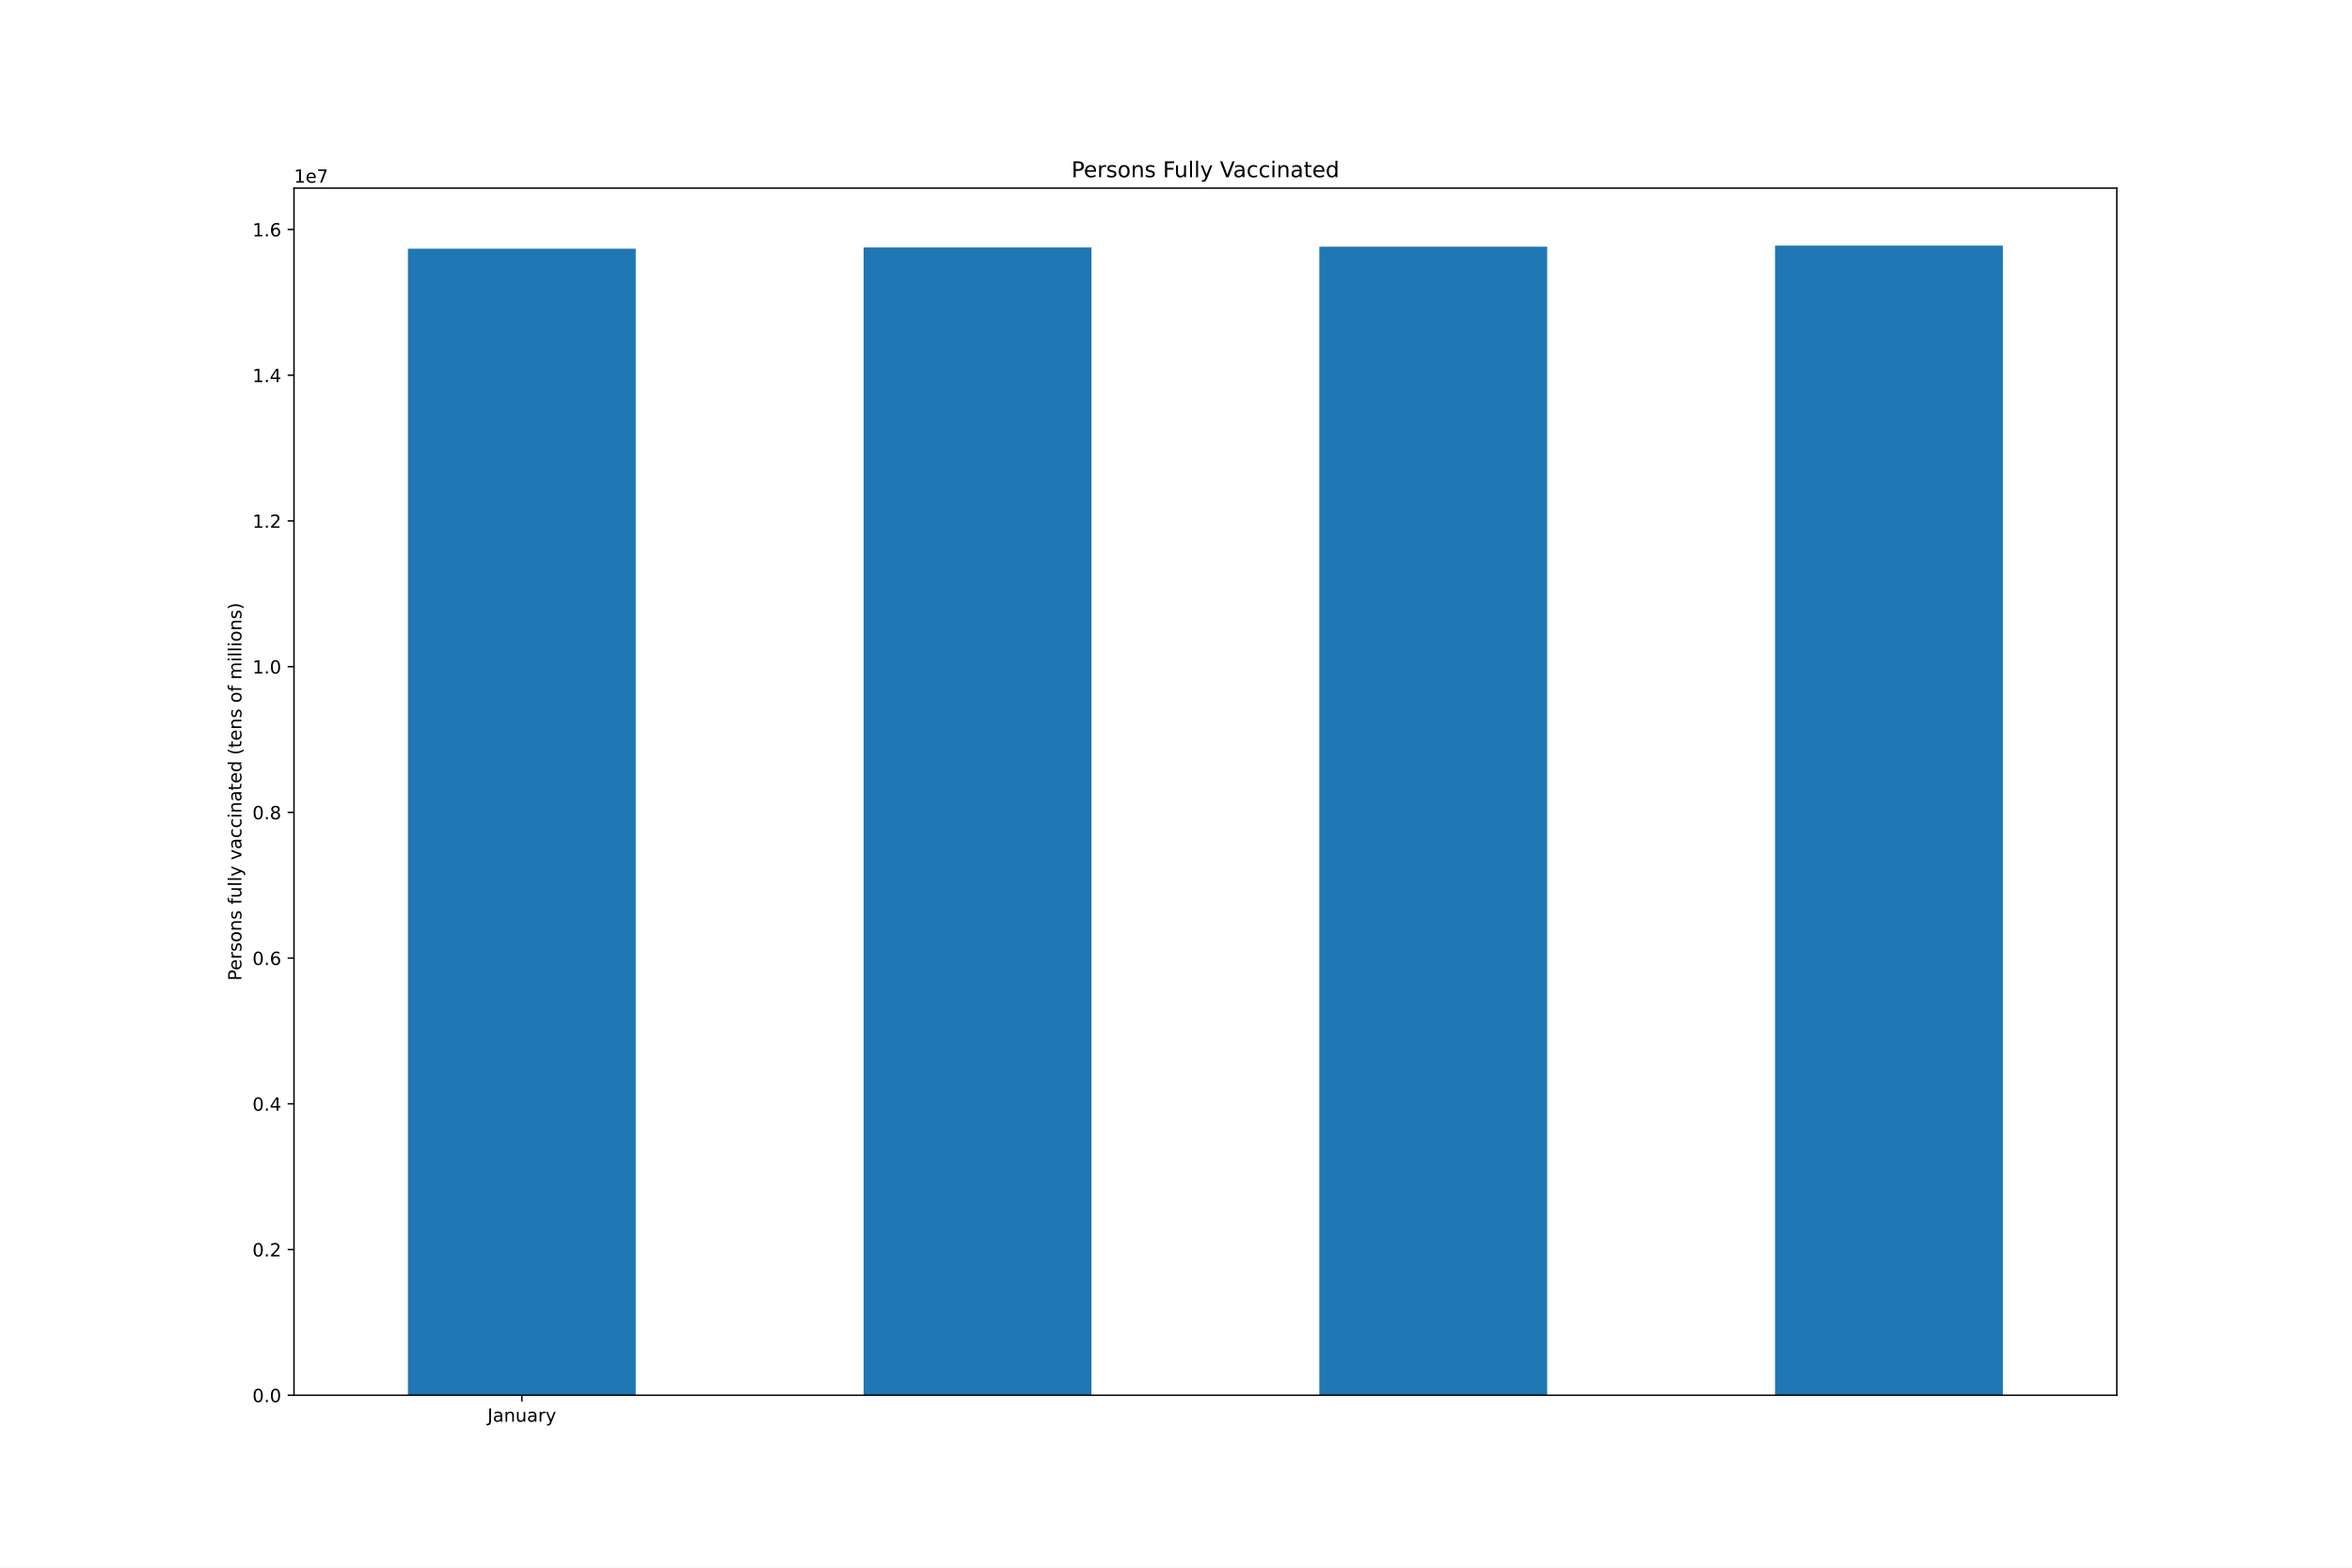
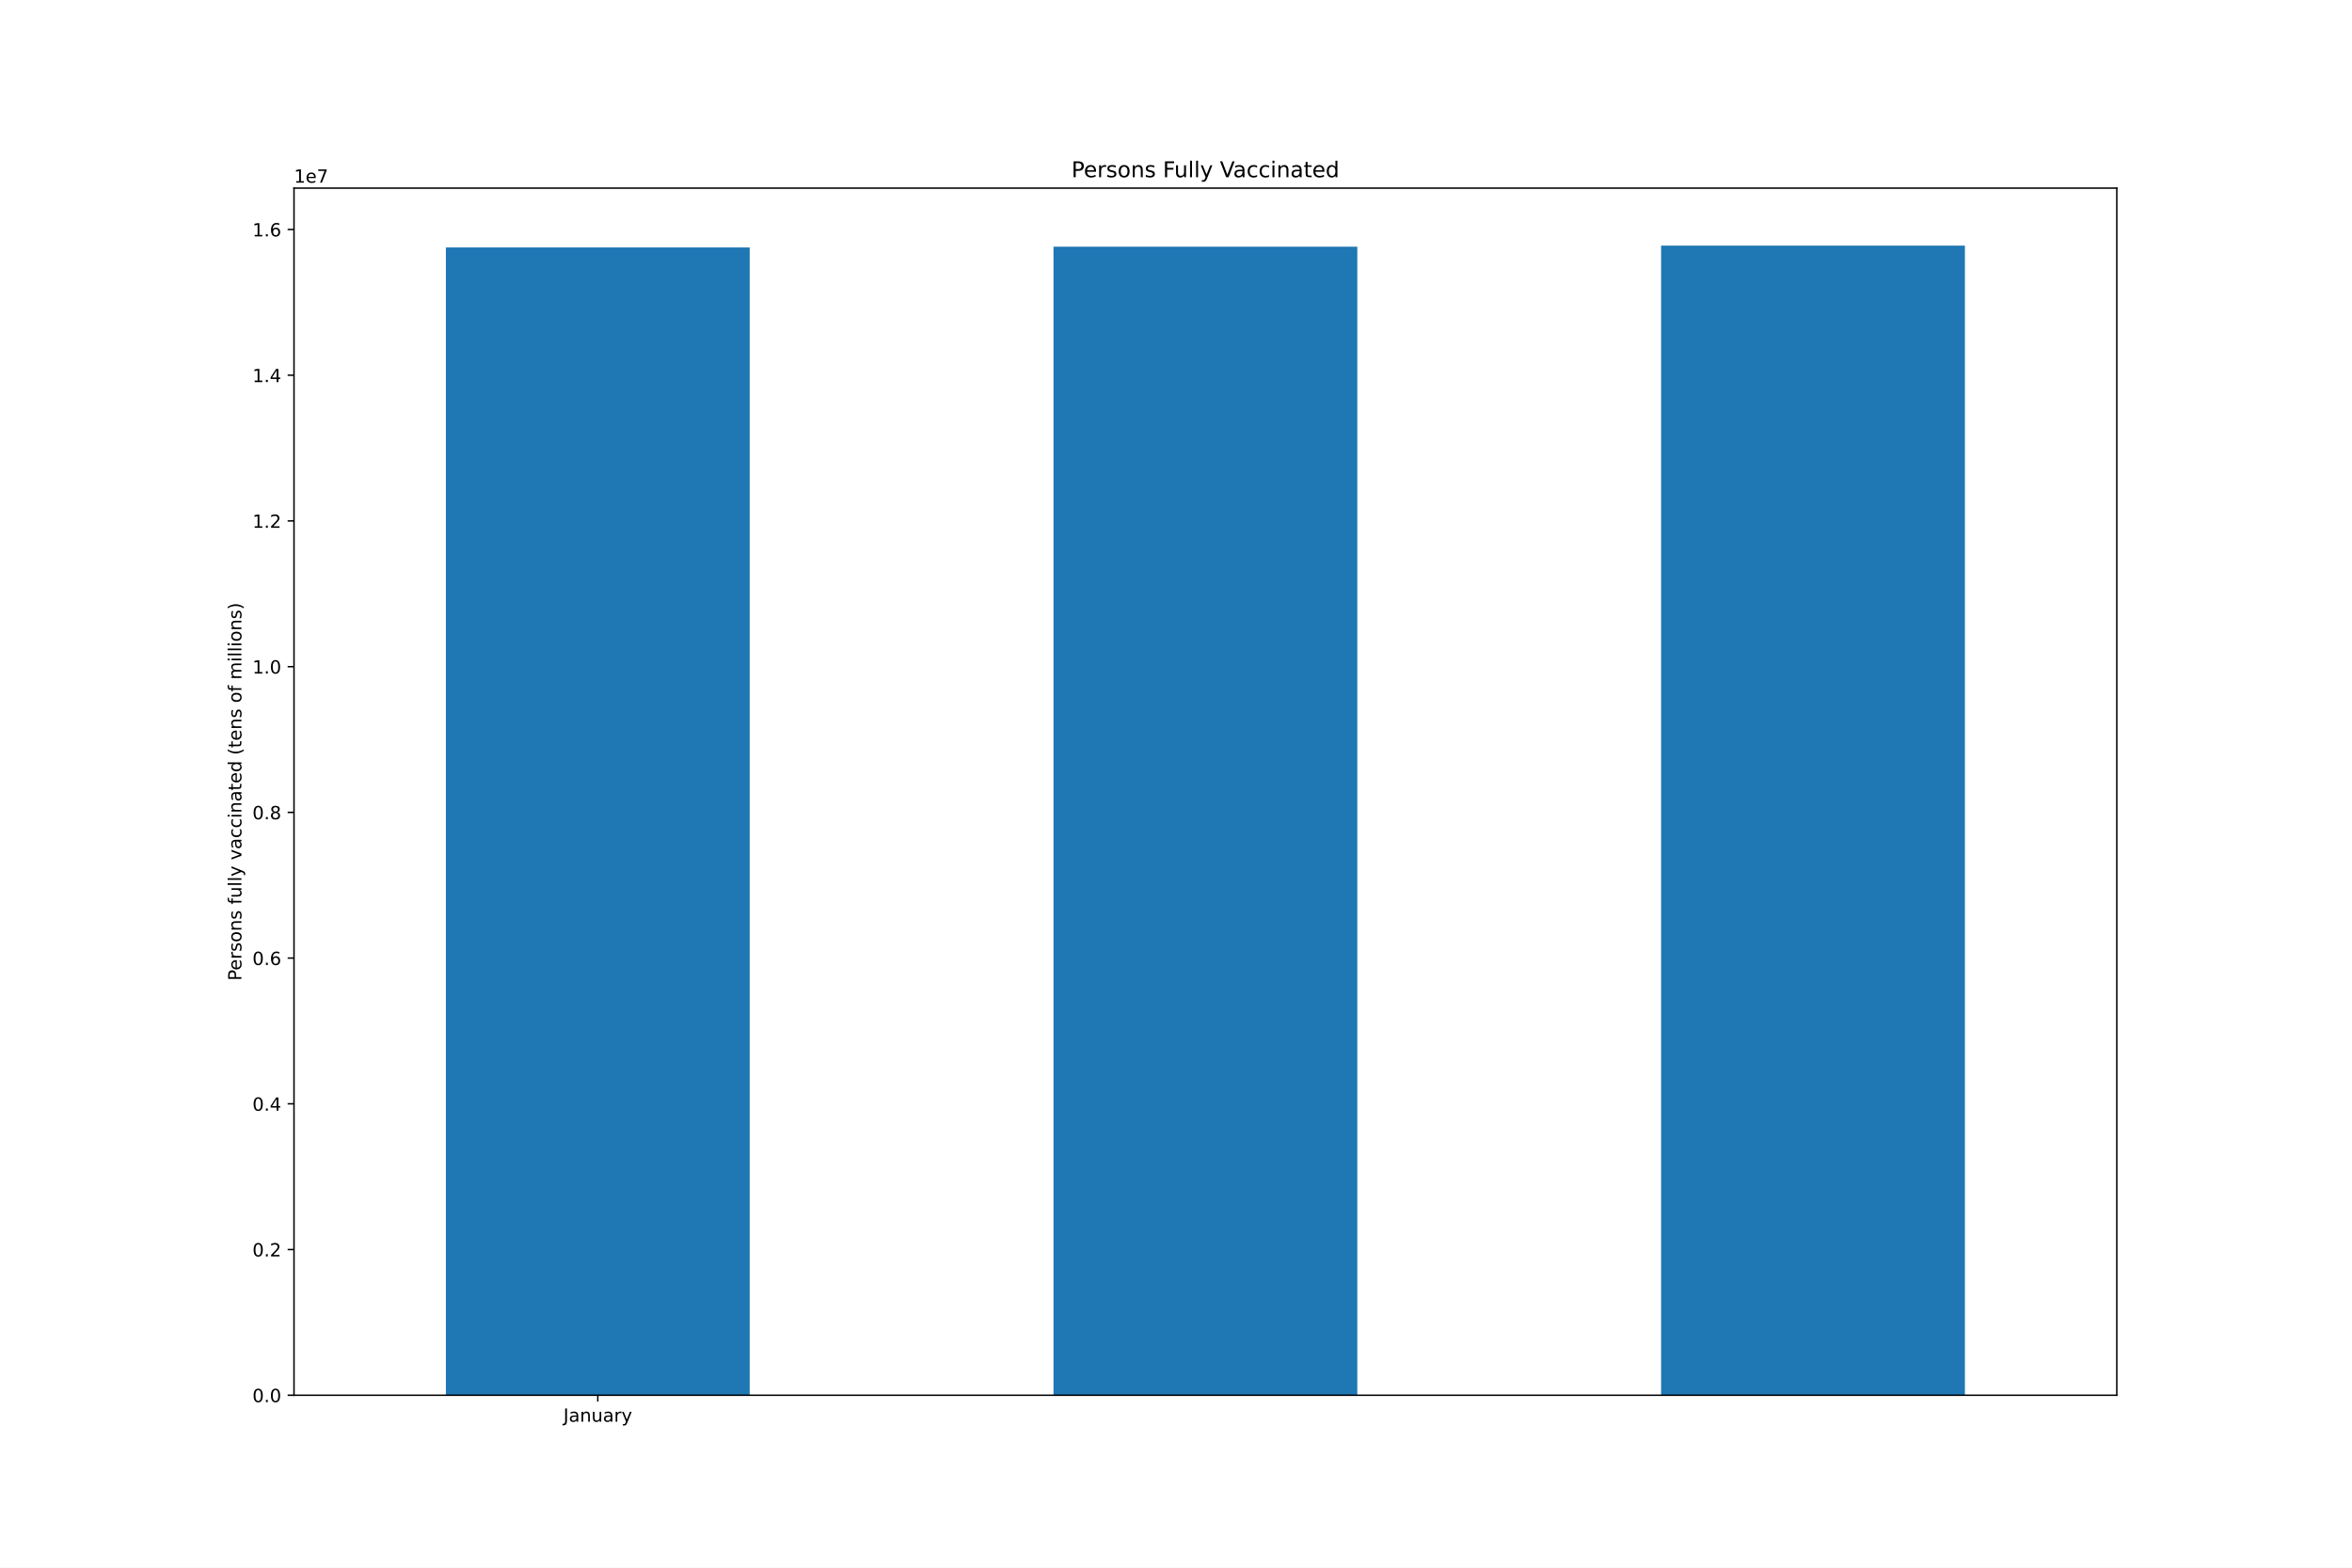
<svg xmlns="http://www.w3.org/2000/svg" xmlns:xlink="http://www.w3.org/1999/xlink" height="864pt" version="1.1" viewBox="0 0 1296 864" width="1296pt">
  <defs>
    <style type="text/css">*{stroke-linecap:butt;stroke-linejoin:round;}</style>
  </defs>
  <g id="figure_1">
    <g id="patch_1">
      <path d="M 0 864  L 1296 864  L 1296 0  L 0 0  z " style="fill:#ffffff;" />
    </g>
    <g id="axes_1">
      <g id="patch_2">
        <path d="M 162 768.96  L 1166.4 768.96  L 1166.4 103.68  L 162 103.68  z " style="fill:#ffffff;" />
      </g>
      <g id="patch_3">
-         <path clip-path="url(#pbb5db5dc6d)" d="M 224.775 768.96  L 350.325 768.96  L 350.325 137.062  L 224.775 137.062  z " style="fill:#1f77b4;" />
+         <path clip-path="url(#p349f92e9e0)" d="M 245.7 768.96  L 413.1 768.96  L 413.1 136.364  L 245.7 136.364  z " style="fill:#1f77b4;" />
      </g>
      <g id="patch_4">
-         <path clip-path="url(#pbb5db5dc6d)" d="M 475.875 768.96  L 601.425 768.96  L 601.425 136.364  L 475.875 136.364  z " style="fill:#1f77b4;" />
+         <path clip-path="url(#p349f92e9e0)" d="M 580.5 768.96  L 747.9 768.96  L 747.9 135.975  L 580.5 135.975  z " style="fill:#1f77b4;" />
      </g>
      <g id="patch_5">
-         <path clip-path="url(#pbb5db5dc6d)" d="M 726.975 768.96  L 852.525 768.96  L 852.525 135.975  L 726.975 135.975  z " style="fill:#1f77b4;" />
-       </g>
-       <g id="patch_6">
-         <path clip-path="url(#pbb5db5dc6d)" d="M 978.075 768.96  L 1103.625 768.96  L 1103.625 135.36  L 978.075 135.36  z " style="fill:#1f77b4;" />
+         <path clip-path="url(#p349f92e9e0)" d="M 915.3 768.96  L 1082.7 768.96  L 1082.7 135.36  L 915.3 135.36  z " style="fill:#1f77b4;" />
      </g>
      <g id="matplotlib.axis_1">
        <g id="xtick_1">
          <g id="line2d_1">
            <defs>
-               <path d="M 0 0  L 0 3.5  " id="m620230f18e" style="stroke:#000000;stroke-width:0.8;" />
+               <path d="M 0 0  L 0 3.5  " id="m364fd5cfde" style="stroke:#000000;stroke-width:0.8;" />
            </defs>
            <g>
-               <use style="stroke:#000000;stroke-width:0.8;" x="287.55" xlink:href="#m620230f18e" y="768.96" />
+               <use style="stroke:#000000;stroke-width:0.8;" x="329.4" xlink:href="#m364fd5cfde" y="768.96" />
            </g>
          </g>
          <g id="text_1">
-             <g transform="translate(268.5945 783.5584)scale(0.1 -0.1)">
+             <g transform="translate(310.4445 783.5584)scale(0.1 -0.1)">
              <defs>
                <path d="M 628 4666  L 1259 4666  L 1259 325  Q 1259 -519 939 -900  Q 619 -1281 -91 -1281  L -331 -1281  L -331 -750  L -134 -750  Q 284 -750 456 -515  Q 628 -281 628 325  L 628 4666  z " id="DejaVuSans-4a" transform="scale(0.015625)" />
                <path d="M 2194 1759  Q 1497 1759 1228 1600  Q 959 1441 959 1056  Q 959 750 1161 570  Q 1363 391 1709 391  Q 2188 391 2477 730  Q 2766 1069 2766 1631  L 2766 1759  L 2194 1759  z M 3341 1997  L 3341 0  L 2766 0  L 2766 531  Q 2569 213 2275 61  Q 1981 -91 1556 -91  Q 1019 -91 701 211  Q 384 513 384 1019  Q 384 1609 779 1909  Q 1175 2209 1959 2209  L 2766 2209  L 2766 2266  Q 2766 2663 2505 2880  Q 2244 3097 1772 3097  Q 1472 3097 1187 3025  Q 903 2953 641 2809  L 641 3341  Q 956 3463 1253 3523  Q 1550 3584 1831 3584  Q 2591 3584 2966 3190  Q 3341 2797 3341 1997  z " id="DejaVuSans-61" transform="scale(0.015625)" />
                <path d="M 3513 2113  L 3513 0  L 2938 0  L 2938 2094  Q 2938 2591 2744 2837  Q 2550 3084 2163 3084  Q 1697 3084 1428 2787  Q 1159 2491 1159 1978  L 1159 0  L 581 0  L 581 3500  L 1159 3500  L 1159 2956  Q 1366 3272 1645 3428  Q 1925 3584 2291 3584  Q 2894 3584 3203 3211  Q 3513 2838 3513 2113  z " id="DejaVuSans-6e" transform="scale(0.015625)" />
                <path d="M 544 1381  L 544 3500  L 1119 3500  L 1119 1403  Q 1119 906 1312 657  Q 1506 409 1894 409  Q 2359 409 2629 706  Q 2900 1003 2900 1516  L 2900 3500  L 3475 3500  L 3475 0  L 2900 0  L 2900 538  Q 2691 219 2414 64  Q 2138 -91 1772 -91  Q 1169 -91 856 284  Q 544 659 544 1381  z M 1991 3584  L 1991 3584  z " id="DejaVuSans-75" transform="scale(0.015625)" />
                <path d="M 2631 2963  Q 2534 3019 2420 3045  Q 2306 3072 2169 3072  Q 1681 3072 1420 2755  Q 1159 2438 1159 1844  L 1159 0  L 581 0  L 581 3500  L 1159 3500  L 1159 2956  Q 1341 3275 1631 3429  Q 1922 3584 2338 3584  Q 2397 3584 2469 3576  Q 2541 3569 2628 3553  L 2631 2963  z " id="DejaVuSans-72" transform="scale(0.015625)" />
                <path d="M 2059 -325  Q 1816 -950 1584 -1140  Q 1353 -1331 966 -1331  L 506 -1331  L 506 -850  L 844 -850  Q 1081 -850 1212 -737  Q 1344 -625 1503 -206  L 1606 56  L 191 3500  L 800 3500  L 1894 763  L 2988 3500  L 3597 3500  L 2059 -325  z " id="DejaVuSans-79" transform="scale(0.015625)" />
              </defs>
              <use xlink:href="#DejaVuSans-4a" />
              <use x="29.492" xlink:href="#DejaVuSans-61" />
              <use x="90.771" xlink:href="#DejaVuSans-6e" />
              <use x="154.15" xlink:href="#DejaVuSans-75" />
              <use x="217.529" xlink:href="#DejaVuSans-61" />
              <use x="278.809" xlink:href="#DejaVuSans-72" />
              <use x="319.922" xlink:href="#DejaVuSans-79" />
            </g>
          </g>
        </g>
      </g>
      <g id="matplotlib.axis_2">
        <g id="ytick_1">
          <g id="line2d_2">
            <defs>
-               <path d="M 0 0  L -3.5 0  " id="mcf9e017d45" style="stroke:#000000;stroke-width:0.8;" />
+               <path d="M 0 0  L -3.5 0  " id="mf36d97ae2c" style="stroke:#000000;stroke-width:0.8;" />
            </defs>
            <g>
-               <use style="stroke:#000000;stroke-width:0.8;" x="162" xlink:href="#mcf9e017d45" y="768.96" />
+               <use style="stroke:#000000;stroke-width:0.8;" x="162" xlink:href="#mf36d97ae2c" y="768.96" />
            </g>
          </g>
          <g id="text_2">
            <g transform="translate(139.0969 772.7592)scale(0.1 -0.1)">
              <defs>
                <path d="M 2034 4250  Q 1547 4250 1301 3770  Q 1056 3291 1056 2328  Q 1056 1369 1301 889  Q 1547 409 2034 409  Q 2525 409 2770 889  Q 3016 1369 3016 2328  Q 3016 3291 2770 3770  Q 2525 4250 2034 4250  z M 2034 4750  Q 2819 4750 3233 4129  Q 3647 3509 3647 2328  Q 3647 1150 3233 529  Q 2819 -91 2034 -91  Q 1250 -91 836 529  Q 422 1150 422 2328  Q 422 3509 836 4129  Q 1250 4750 2034 4750  z " id="DejaVuSans-30" transform="scale(0.015625)" />
                <path d="M 684 794  L 1344 794  L 1344 0  L 684 0  L 684 794  z " id="DejaVuSans-2e" transform="scale(0.015625)" />
              </defs>
              <use xlink:href="#DejaVuSans-30" />
              <use x="63.623" xlink:href="#DejaVuSans-2e" />
              <use x="95.41" xlink:href="#DejaVuSans-30" />
            </g>
          </g>
        </g>
        <g id="ytick_2">
          <g id="line2d_3">
            <g>
-               <use style="stroke:#000000;stroke-width:0.8;" x="162" xlink:href="#mcf9e017d45" y="688.65" />
+               <use style="stroke:#000000;stroke-width:0.8;" x="162" xlink:href="#mf36d97ae2c" y="688.65" />
            </g>
          </g>
          <g id="text_3">
            <g transform="translate(139.0969 692.4495)scale(0.1 -0.1)">
              <defs>
                <path d="M 1228 531  L 3431 531  L 3431 0  L 469 0  L 469 531  Q 828 903 1448 1529  Q 2069 2156 2228 2338  Q 2531 2678 2651 2914  Q 2772 3150 2772 3378  Q 2772 3750 2511 3984  Q 2250 4219 1831 4219  Q 1534 4219 1204 4116  Q 875 4013 500 3803  L 500 4441  Q 881 4594 1212 4672  Q 1544 4750 1819 4750  Q 2544 4750 2975 4387  Q 3406 4025 3406 3419  Q 3406 3131 3298 2873  Q 3191 2616 2906 2266  Q 2828 2175 2409 1742  Q 1991 1309 1228 531  z " id="DejaVuSans-32" transform="scale(0.015625)" />
              </defs>
              <use xlink:href="#DejaVuSans-30" />
              <use x="63.623" xlink:href="#DejaVuSans-2e" />
              <use x="95.41" xlink:href="#DejaVuSans-32" />
            </g>
          </g>
        </g>
        <g id="ytick_3">
          <g id="line2d_4">
            <g>
-               <use style="stroke:#000000;stroke-width:0.8;" x="162" xlink:href="#mcf9e017d45" y="608.341" />
+               <use style="stroke:#000000;stroke-width:0.8;" x="162" xlink:href="#mf36d97ae2c" y="608.341" />
            </g>
          </g>
          <g id="text_4">
            <g transform="translate(139.0969 612.1397)scale(0.1 -0.1)">
              <defs>
                <path d="M 2419 4116  L 825 1625  L 2419 1625  L 2419 4116  z M 2253 4666  L 3047 4666  L 3047 1625  L 3713 1625  L 3713 1100  L 3047 1100  L 3047 0  L 2419 0  L 2419 1100  L 313 1100  L 313 1709  L 2253 4666  z " id="DejaVuSans-34" transform="scale(0.015625)" />
              </defs>
              <use xlink:href="#DejaVuSans-30" />
              <use x="63.623" xlink:href="#DejaVuSans-2e" />
              <use x="95.41" xlink:href="#DejaVuSans-34" />
            </g>
          </g>
        </g>
        <g id="ytick_4">
          <g id="line2d_5">
            <g>
-               <use style="stroke:#000000;stroke-width:0.8;" x="162" xlink:href="#mcf9e017d45" y="528.031" />
+               <use style="stroke:#000000;stroke-width:0.8;" x="162" xlink:href="#mf36d97ae2c" y="528.031" />
            </g>
          </g>
          <g id="text_5">
            <g transform="translate(139.0969 531.83)scale(0.1 -0.1)">
              <defs>
                <path d="M 2113 2584  Q 1688 2584 1439 2293  Q 1191 2003 1191 1497  Q 1191 994 1439 701  Q 1688 409 2113 409  Q 2538 409 2786 701  Q 3034 994 3034 1497  Q 3034 2003 2786 2293  Q 2538 2584 2113 2584  z M 3366 4563  L 3366 3988  Q 3128 4100 2886 4159  Q 2644 4219 2406 4219  Q 1781 4219 1451 3797  Q 1122 3375 1075 2522  Q 1259 2794 1537 2939  Q 1816 3084 2150 3084  Q 2853 3084 3261 2657  Q 3669 2231 3669 1497  Q 3669 778 3244 343  Q 2819 -91 2113 -91  Q 1303 -91 875 529  Q 447 1150 447 2328  Q 447 3434 972 4092  Q 1497 4750 2381 4750  Q 2619 4750 2861 4703  Q 3103 4656 3366 4563  z " id="DejaVuSans-36" transform="scale(0.015625)" />
              </defs>
              <use xlink:href="#DejaVuSans-30" />
              <use x="63.623" xlink:href="#DejaVuSans-2e" />
              <use x="95.41" xlink:href="#DejaVuSans-36" />
            </g>
          </g>
        </g>
        <g id="ytick_5">
          <g id="line2d_6">
            <g>
-               <use style="stroke:#000000;stroke-width:0.8;" x="162" xlink:href="#mcf9e017d45" y="447.721" />
+               <use style="stroke:#000000;stroke-width:0.8;" x="162" xlink:href="#mf36d97ae2c" y="447.721" />
            </g>
          </g>
          <g id="text_6">
            <g transform="translate(139.0969 451.5202)scale(0.1 -0.1)">
              <defs>
                <path d="M 2034 2216  Q 1584 2216 1326 1975  Q 1069 1734 1069 1313  Q 1069 891 1326 650  Q 1584 409 2034 409  Q 2484 409 2743 651  Q 3003 894 3003 1313  Q 3003 1734 2745 1975  Q 2488 2216 2034 2216  z M 1403 2484  Q 997 2584 770 2862  Q 544 3141 544 3541  Q 544 4100 942 4425  Q 1341 4750 2034 4750  Q 2731 4750 3128 4425  Q 3525 4100 3525 3541  Q 3525 3141 3298 2862  Q 3072 2584 2669 2484  Q 3125 2378 3379 2068  Q 3634 1759 3634 1313  Q 3634 634 3220 271  Q 2806 -91 2034 -91  Q 1263 -91 848 271  Q 434 634 434 1313  Q 434 1759 690 2068  Q 947 2378 1403 2484  z M 1172 3481  Q 1172 3119 1398 2916  Q 1625 2713 2034 2713  Q 2441 2713 2670 2916  Q 2900 3119 2900 3481  Q 2900 3844 2670 4047  Q 2441 4250 2034 4250  Q 1625 4250 1398 4047  Q 1172 3844 1172 3481  z " id="DejaVuSans-38" transform="scale(0.015625)" />
              </defs>
              <use xlink:href="#DejaVuSans-30" />
              <use x="63.623" xlink:href="#DejaVuSans-2e" />
              <use x="95.41" xlink:href="#DejaVuSans-38" />
            </g>
          </g>
        </g>
        <g id="ytick_6">
          <g id="line2d_7">
            <g>
-               <use style="stroke:#000000;stroke-width:0.8;" x="162" xlink:href="#mcf9e017d45" y="367.411" />
+               <use style="stroke:#000000;stroke-width:0.8;" x="162" xlink:href="#mf36d97ae2c" y="367.411" />
            </g>
          </g>
          <g id="text_7">
            <g transform="translate(139.0969 371.2105)scale(0.1 -0.1)">
              <defs>
                <path d="M 794 531  L 1825 531  L 1825 4091  L 703 3866  L 703 4441  L 1819 4666  L 2450 4666  L 2450 531  L 3481 531  L 3481 0  L 794 0  L 794 531  z " id="DejaVuSans-31" transform="scale(0.015625)" />
              </defs>
              <use xlink:href="#DejaVuSans-31" />
              <use x="63.623" xlink:href="#DejaVuSans-2e" />
              <use x="95.41" xlink:href="#DejaVuSans-30" />
            </g>
          </g>
        </g>
        <g id="ytick_7">
          <g id="line2d_8">
            <g>
-               <use style="stroke:#000000;stroke-width:0.8;" x="162" xlink:href="#mcf9e017d45" y="287.102" />
+               <use style="stroke:#000000;stroke-width:0.8;" x="162" xlink:href="#mf36d97ae2c" y="287.102" />
            </g>
          </g>
          <g id="text_8">
            <g transform="translate(139.0969 290.9007)scale(0.1 -0.1)">
              <use xlink:href="#DejaVuSans-31" />
              <use x="63.623" xlink:href="#DejaVuSans-2e" />
              <use x="95.41" xlink:href="#DejaVuSans-32" />
            </g>
          </g>
        </g>
        <g id="ytick_8">
          <g id="line2d_9">
            <g>
-               <use style="stroke:#000000;stroke-width:0.8;" x="162" xlink:href="#mcf9e017d45" y="206.792" />
+               <use style="stroke:#000000;stroke-width:0.8;" x="162" xlink:href="#mf36d97ae2c" y="206.792" />
            </g>
          </g>
          <g id="text_9">
            <g transform="translate(139.0969 210.591)scale(0.1 -0.1)">
              <use xlink:href="#DejaVuSans-31" />
              <use x="63.623" xlink:href="#DejaVuSans-2e" />
              <use x="95.41" xlink:href="#DejaVuSans-34" />
            </g>
          </g>
        </g>
        <g id="ytick_9">
          <g id="line2d_10">
            <g>
-               <use style="stroke:#000000;stroke-width:0.8;" x="162" xlink:href="#mcf9e017d45" y="126.482" />
+               <use style="stroke:#000000;stroke-width:0.8;" x="162" xlink:href="#mf36d97ae2c" y="126.482" />
            </g>
          </g>
          <g id="text_10">
            <g transform="translate(139.0969 130.2813)scale(0.1 -0.1)">
              <use xlink:href="#DejaVuSans-31" />
              <use x="63.623" xlink:href="#DejaVuSans-2e" />
              <use x="95.41" xlink:href="#DejaVuSans-36" />
            </g>
          </g>
        </g>
        <g id="text_11">
          <g transform="translate(133.0172 540.4802)rotate(-90)scale(0.1 -0.1)">
            <defs>
              <path d="M 1259 4147  L 1259 2394  L 2053 2394  Q 2494 2394 2734 2622  Q 2975 2850 2975 3272  Q 2975 3691 2734 3919  Q 2494 4147 2053 4147  L 1259 4147  z M 628 4666  L 2053 4666  Q 2838 4666 3239 4311  Q 3641 3956 3641 3272  Q 3641 2581 3239 2228  Q 2838 1875 2053 1875  L 1259 1875  L 1259 0  L 628 0  L 628 4666  z " id="DejaVuSans-50" transform="scale(0.015625)" />
              <path d="M 3597 1894  L 3597 1613  L 953 1613  Q 991 1019 1311 708  Q 1631 397 2203 397  Q 2534 397 2845 478  Q 3156 559 3463 722  L 3463 178  Q 3153 47 2828 -22  Q 2503 -91 2169 -91  Q 1331 -91 842 396  Q 353 884 353 1716  Q 353 2575 817 3079  Q 1281 3584 2069 3584  Q 2775 3584 3186 3129  Q 3597 2675 3597 1894  z M 3022 2063  Q 3016 2534 2758 2815  Q 2500 3097 2075 3097  Q 1594 3097 1305 2825  Q 1016 2553 972 2059  L 3022 2063  z " id="DejaVuSans-65" transform="scale(0.015625)" />
              <path d="M 2834 3397  L 2834 2853  Q 2591 2978 2328 3040  Q 2066 3103 1784 3103  Q 1356 3103 1142 2972  Q 928 2841 928 2578  Q 928 2378 1081 2264  Q 1234 2150 1697 2047  L 1894 2003  Q 2506 1872 2764 1633  Q 3022 1394 3022 966  Q 3022 478 2636 193  Q 2250 -91 1575 -91  Q 1294 -91 989 -36  Q 684 19 347 128  L 347 722  Q 666 556 975 473  Q 1284 391 1588 391  Q 1994 391 2212 530  Q 2431 669 2431 922  Q 2431 1156 2273 1281  Q 2116 1406 1581 1522  L 1381 1569  Q 847 1681 609 1914  Q 372 2147 372 2553  Q 372 3047 722 3315  Q 1072 3584 1716 3584  Q 2034 3584 2315 3537  Q 2597 3491 2834 3397  z " id="DejaVuSans-73" transform="scale(0.015625)" />
              <path d="M 1959 3097  Q 1497 3097 1228 2736  Q 959 2375 959 1747  Q 959 1119 1226 758  Q 1494 397 1959 397  Q 2419 397 2687 759  Q 2956 1122 2956 1747  Q 2956 2369 2687 2733  Q 2419 3097 1959 3097  z M 1959 3584  Q 2709 3584 3137 3096  Q 3566 2609 3566 1747  Q 3566 888 3137 398  Q 2709 -91 1959 -91  Q 1206 -91 779 398  Q 353 888 353 1747  Q 353 2609 779 3096  Q 1206 3584 1959 3584  z " id="DejaVuSans-6f" transform="scale(0.015625)" />
              <path id="DejaVuSans-20" transform="scale(0.015625)" />
              <path d="M 2375 4863  L 2375 4384  L 1825 4384  Q 1516 4384 1395 4259  Q 1275 4134 1275 3809  L 1275 3500  L 2222 3500  L 2222 3053  L 1275 3053  L 1275 0  L 697 0  L 697 3053  L 147 3053  L 147 3500  L 697 3500  L 697 3744  Q 697 4328 969 4595  Q 1241 4863 1831 4863  L 2375 4863  z " id="DejaVuSans-66" transform="scale(0.015625)" />
              <path d="M 603 4863  L 1178 4863  L 1178 0  L 603 0  L 603 4863  z " id="DejaVuSans-6c" transform="scale(0.015625)" />
              <path d="M 191 3500  L 800 3500  L 1894 563  L 2988 3500  L 3597 3500  L 2284 0  L 1503 0  L 191 3500  z " id="DejaVuSans-76" transform="scale(0.015625)" />
              <path d="M 3122 3366  L 3122 2828  Q 2878 2963 2633 3030  Q 2388 3097 2138 3097  Q 1578 3097 1268 2742  Q 959 2388 959 1747  Q 959 1106 1268 751  Q 1578 397 2138 397  Q 2388 397 2633 464  Q 2878 531 3122 666  L 3122 134  Q 2881 22 2623 -34  Q 2366 -91 2075 -91  Q 1284 -91 818 406  Q 353 903 353 1747  Q 353 2603 823 3093  Q 1294 3584 2113 3584  Q 2378 3584 2631 3529  Q 2884 3475 3122 3366  z " id="DejaVuSans-63" transform="scale(0.015625)" />
              <path d="M 603 3500  L 1178 3500  L 1178 0  L 603 0  L 603 3500  z M 603 4863  L 1178 4863  L 1178 4134  L 603 4134  L 603 4863  z " id="DejaVuSans-69" transform="scale(0.015625)" />
              <path d="M 1172 4494  L 1172 3500  L 2356 3500  L 2356 3053  L 1172 3053  L 1172 1153  Q 1172 725 1289 603  Q 1406 481 1766 481  L 2356 481  L 2356 0  L 1766 0  Q 1100 0 847 248  Q 594 497 594 1153  L 594 3053  L 172 3053  L 172 3500  L 594 3500  L 594 4494  L 1172 4494  z " id="DejaVuSans-74" transform="scale(0.015625)" />
              <path d="M 2906 2969  L 2906 4863  L 3481 4863  L 3481 0  L 2906 0  L 2906 525  Q 2725 213 2448 61  Q 2172 -91 1784 -91  Q 1150 -91 751 415  Q 353 922 353 1747  Q 353 2572 751 3078  Q 1150 3584 1784 3584  Q 2172 3584 2448 3432  Q 2725 3281 2906 2969  z M 947 1747  Q 947 1113 1208 752  Q 1469 391 1925 391  Q 2381 391 2643 752  Q 2906 1113 2906 1747  Q 2906 2381 2643 2742  Q 2381 3103 1925 3103  Q 1469 3103 1208 2742  Q 947 2381 947 1747  z " id="DejaVuSans-64" transform="scale(0.015625)" />
              <path d="M 1984 4856  Q 1566 4138 1362 3434  Q 1159 2731 1159 2009  Q 1159 1288 1364 580  Q 1569 -128 1984 -844  L 1484 -844  Q 1016 -109 783 600  Q 550 1309 550 2009  Q 550 2706 781 3412  Q 1013 4119 1484 4856  L 1984 4856  z " id="DejaVuSans-28" transform="scale(0.015625)" />
              <path d="M 3328 2828  Q 3544 3216 3844 3400  Q 4144 3584 4550 3584  Q 5097 3584 5394 3201  Q 5691 2819 5691 2113  L 5691 0  L 5113 0  L 5113 2094  Q 5113 2597 4934 2840  Q 4756 3084 4391 3084  Q 3944 3084 3684 2787  Q 3425 2491 3425 1978  L 3425 0  L 2847 0  L 2847 2094  Q 2847 2600 2669 2842  Q 2491 3084 2119 3084  Q 1678 3084 1418 2786  Q 1159 2488 1159 1978  L 1159 0  L 581 0  L 581 3500  L 1159 3500  L 1159 2956  Q 1356 3278 1631 3431  Q 1906 3584 2284 3584  Q 2666 3584 2933 3390  Q 3200 3197 3328 2828  z " id="DejaVuSans-6d" transform="scale(0.015625)" />
              <path d="M 513 4856  L 1013 4856  Q 1481 4119 1714 3412  Q 1947 2706 1947 2009  Q 1947 1309 1714 600  Q 1481 -109 1013 -844  L 513 -844  Q 928 -128 1133 580  Q 1338 1288 1338 2009  Q 1338 2731 1133 3434  Q 928 4138 513 4856  z " id="DejaVuSans-29" transform="scale(0.015625)" />
            </defs>
            <use xlink:href="#DejaVuSans-50" />
            <use x="56.678" xlink:href="#DejaVuSans-65" />
            <use x="118.201" xlink:href="#DejaVuSans-72" />
            <use x="159.314" xlink:href="#DejaVuSans-73" />
            <use x="211.414" xlink:href="#DejaVuSans-6f" />
            <use x="272.596" xlink:href="#DejaVuSans-6e" />
            <use x="335.975" xlink:href="#DejaVuSans-73" />
            <use x="388.074" xlink:href="#DejaVuSans-20" />
            <use x="419.861" xlink:href="#DejaVuSans-66" />
            <use x="455.066" xlink:href="#DejaVuSans-75" />
            <use x="518.445" xlink:href="#DejaVuSans-6c" />
            <use x="546.229" xlink:href="#DejaVuSans-6c" />
            <use x="574.012" xlink:href="#DejaVuSans-79" />
            <use x="633.191" xlink:href="#DejaVuSans-20" />
            <use x="664.979" xlink:href="#DejaVuSans-76" />
            <use x="724.158" xlink:href="#DejaVuSans-61" />
            <use x="785.438" xlink:href="#DejaVuSans-63" />
            <use x="840.418" xlink:href="#DejaVuSans-63" />
            <use x="895.398" xlink:href="#DejaVuSans-69" />
            <use x="923.182" xlink:href="#DejaVuSans-6e" />
            <use x="986.561" xlink:href="#DejaVuSans-61" />
            <use x="1047.84" xlink:href="#DejaVuSans-74" />
            <use x="1087.049" xlink:href="#DejaVuSans-65" />
            <use x="1148.572" xlink:href="#DejaVuSans-64" />
            <use x="1212.049" xlink:href="#DejaVuSans-20" />
            <use x="1243.836" xlink:href="#DejaVuSans-28" />
            <use x="1282.85" xlink:href="#DejaVuSans-74" />
            <use x="1322.059" xlink:href="#DejaVuSans-65" />
            <use x="1383.582" xlink:href="#DejaVuSans-6e" />
            <use x="1446.961" xlink:href="#DejaVuSans-73" />
            <use x="1499.061" xlink:href="#DejaVuSans-20" />
            <use x="1530.848" xlink:href="#DejaVuSans-6f" />
            <use x="1592.029" xlink:href="#DejaVuSans-66" />
            <use x="1627.234" xlink:href="#DejaVuSans-20" />
            <use x="1659.021" xlink:href="#DejaVuSans-6d" />
            <use x="1756.434" xlink:href="#DejaVuSans-69" />
            <use x="1784.217" xlink:href="#DejaVuSans-6c" />
            <use x="1812" xlink:href="#DejaVuSans-6c" />
            <use x="1839.783" xlink:href="#DejaVuSans-69" />
            <use x="1867.566" xlink:href="#DejaVuSans-6f" />
            <use x="1928.748" xlink:href="#DejaVuSans-6e" />
            <use x="1992.127" xlink:href="#DejaVuSans-73" />
            <use x="2044.227" xlink:href="#DejaVuSans-29" />
          </g>
        </g>
        <g id="text_12">
          <g transform="translate(162 100.68)scale(0.1 -0.1)">
            <defs>
              <path d="M 525 4666  L 3525 4666  L 3525 4397  L 1831 0  L 1172 0  L 2766 4134  L 525 4134  L 525 4666  z " id="DejaVuSans-37" transform="scale(0.015625)" />
            </defs>
            <use xlink:href="#DejaVuSans-31" />
            <use x="63.623" xlink:href="#DejaVuSans-65" />
            <use x="125.146" xlink:href="#DejaVuSans-37" />
          </g>
        </g>
      </g>
+       <g id="patch_6">
+         <path d="M 162 768.96  L 162 103.68  " style="fill:none;stroke:#000000;stroke-linecap:square;stroke-linejoin:miter;stroke-width:0.8;" />
+       </g>
      <g id="patch_7">
-         <path d="M 162 768.96  L 162 103.68  " style="fill:none;stroke:#000000;stroke-linecap:square;stroke-linejoin:miter;stroke-width:0.8;" />
+         <path d="M 1166.4 768.96  L 1166.4 103.68  " style="fill:none;stroke:#000000;stroke-linecap:square;stroke-linejoin:miter;stroke-width:0.8;" />
      </g>
      <g id="patch_8">
-         <path d="M 1166.4 768.96  L 1166.4 103.68  " style="fill:none;stroke:#000000;stroke-linecap:square;stroke-linejoin:miter;stroke-width:0.8;" />
+         <path d="M 162 768.96  L 1166.4 768.96  " style="fill:none;stroke:#000000;stroke-linecap:square;stroke-linejoin:miter;stroke-width:0.8;" />
      </g>
      <g id="patch_9">
-         <path d="M 162 768.96  L 1166.4 768.96  " style="fill:none;stroke:#000000;stroke-linecap:square;stroke-linejoin:miter;stroke-width:0.8;" />
-       </g>
-       <g id="patch_10">
        <path d="M 162 103.68  L 1166.4 103.68  " style="fill:none;stroke:#000000;stroke-linecap:square;stroke-linejoin:miter;stroke-width:0.8;" />
      </g>
      <g id="text_13">
        <g transform="translate(590.3803 97.68)scale(0.12 -0.12)">
          <defs>
            <path d="M 628 4666  L 3309 4666  L 3309 4134  L 1259 4134  L 1259 2759  L 3109 2759  L 3109 2228  L 1259 2228  L 1259 0  L 628 0  L 628 4666  z " id="DejaVuSans-46" transform="scale(0.015625)" />
            <path d="M 1831 0  L 50 4666  L 709 4666  L 2188 738  L 3669 4666  L 4325 4666  L 2547 0  L 1831 0  z " id="DejaVuSans-56" transform="scale(0.015625)" />
          </defs>
          <use xlink:href="#DejaVuSans-50" />
          <use x="56.678" xlink:href="#DejaVuSans-65" />
          <use x="118.201" xlink:href="#DejaVuSans-72" />
          <use x="159.314" xlink:href="#DejaVuSans-73" />
          <use x="211.414" xlink:href="#DejaVuSans-6f" />
          <use x="272.596" xlink:href="#DejaVuSans-6e" />
          <use x="335.975" xlink:href="#DejaVuSans-73" />
          <use x="388.074" xlink:href="#DejaVuSans-20" />
          <use x="419.861" xlink:href="#DejaVuSans-46" />
          <use x="471.881" xlink:href="#DejaVuSans-75" />
          <use x="535.26" xlink:href="#DejaVuSans-6c" />
          <use x="563.043" xlink:href="#DejaVuSans-6c" />
          <use x="590.826" xlink:href="#DejaVuSans-79" />
          <use x="650.006" xlink:href="#DejaVuSans-20" />
          <use x="681.793" xlink:href="#DejaVuSans-56" />
          <use x="742.451" xlink:href="#DejaVuSans-61" />
          <use x="803.73" xlink:href="#DejaVuSans-63" />
          <use x="858.711" xlink:href="#DejaVuSans-63" />
          <use x="913.691" xlink:href="#DejaVuSans-69" />
          <use x="941.475" xlink:href="#DejaVuSans-6e" />
          <use x="1004.854" xlink:href="#DejaVuSans-61" />
          <use x="1066.133" xlink:href="#DejaVuSans-74" />
          <use x="1105.342" xlink:href="#DejaVuSans-65" />
          <use x="1166.865" xlink:href="#DejaVuSans-64" />
        </g>
      </g>
    </g>
  </g>
  <defs>
-     <clipPath id="pbb5db5dc6d">
+     <clipPath id="p349f92e9e0">
      <rect height="665.28" width="1004.4" x="162" y="103.68" />
    </clipPath>
  </defs>
</svg>
